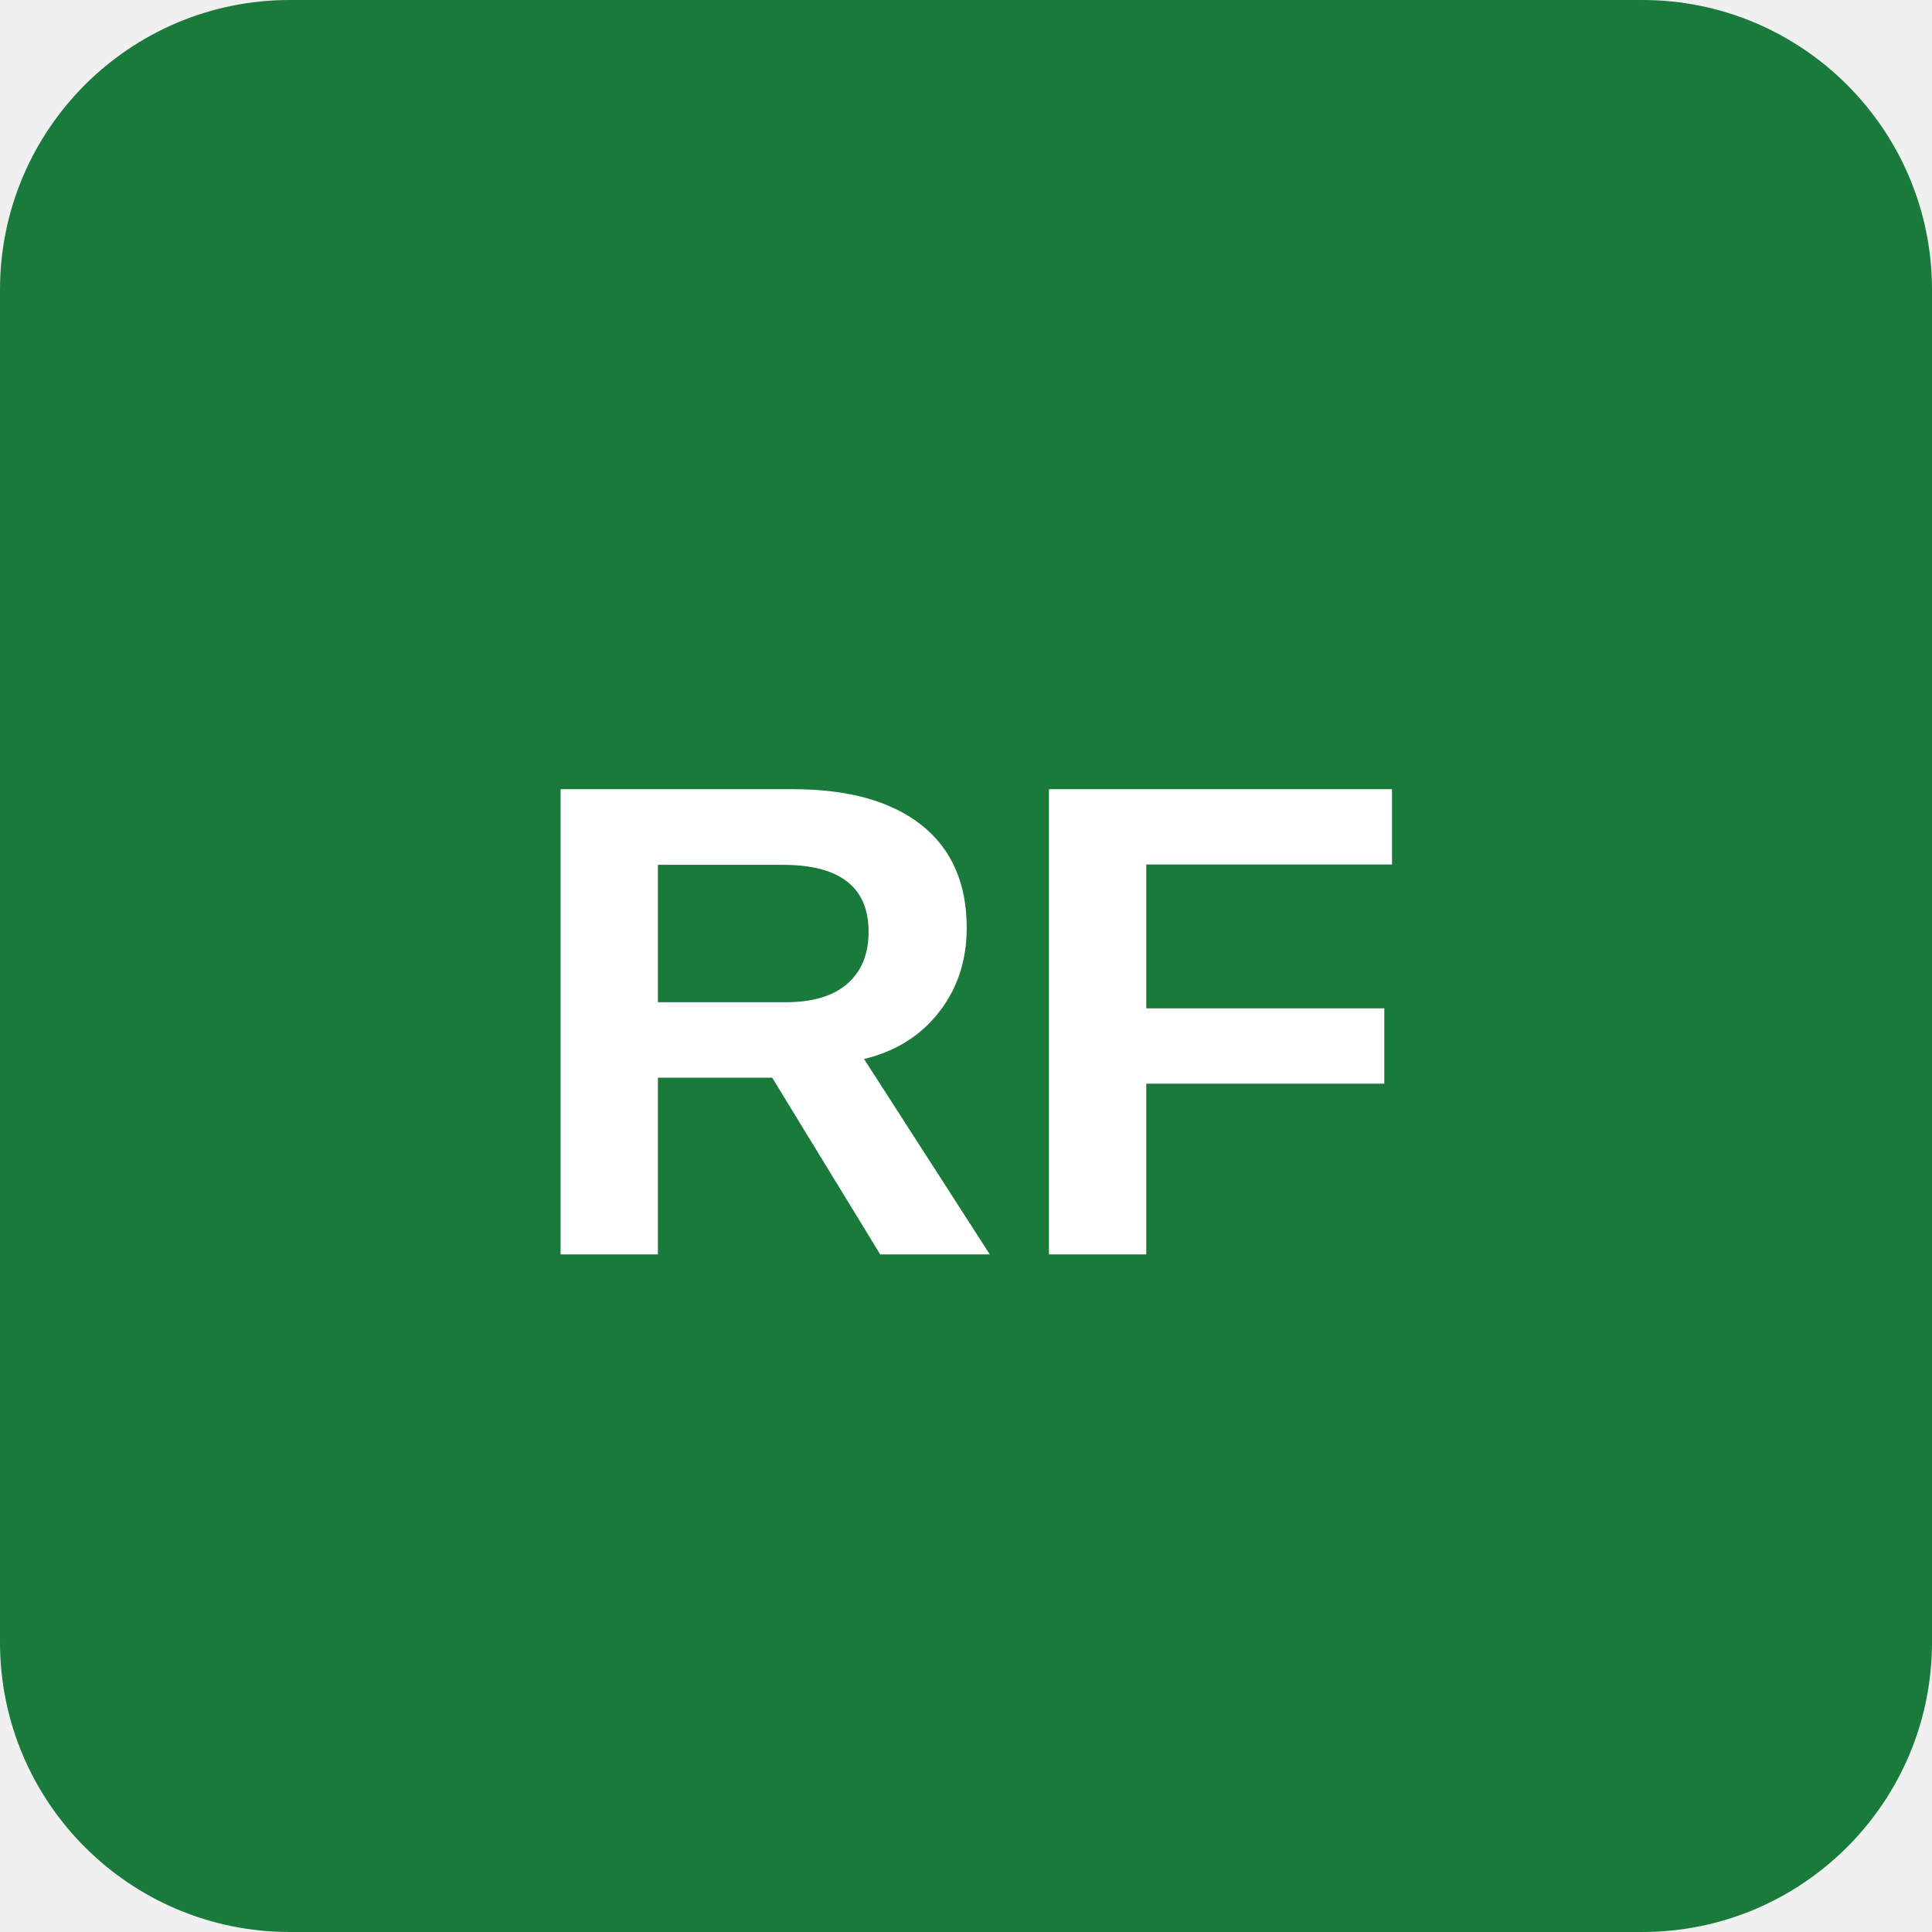
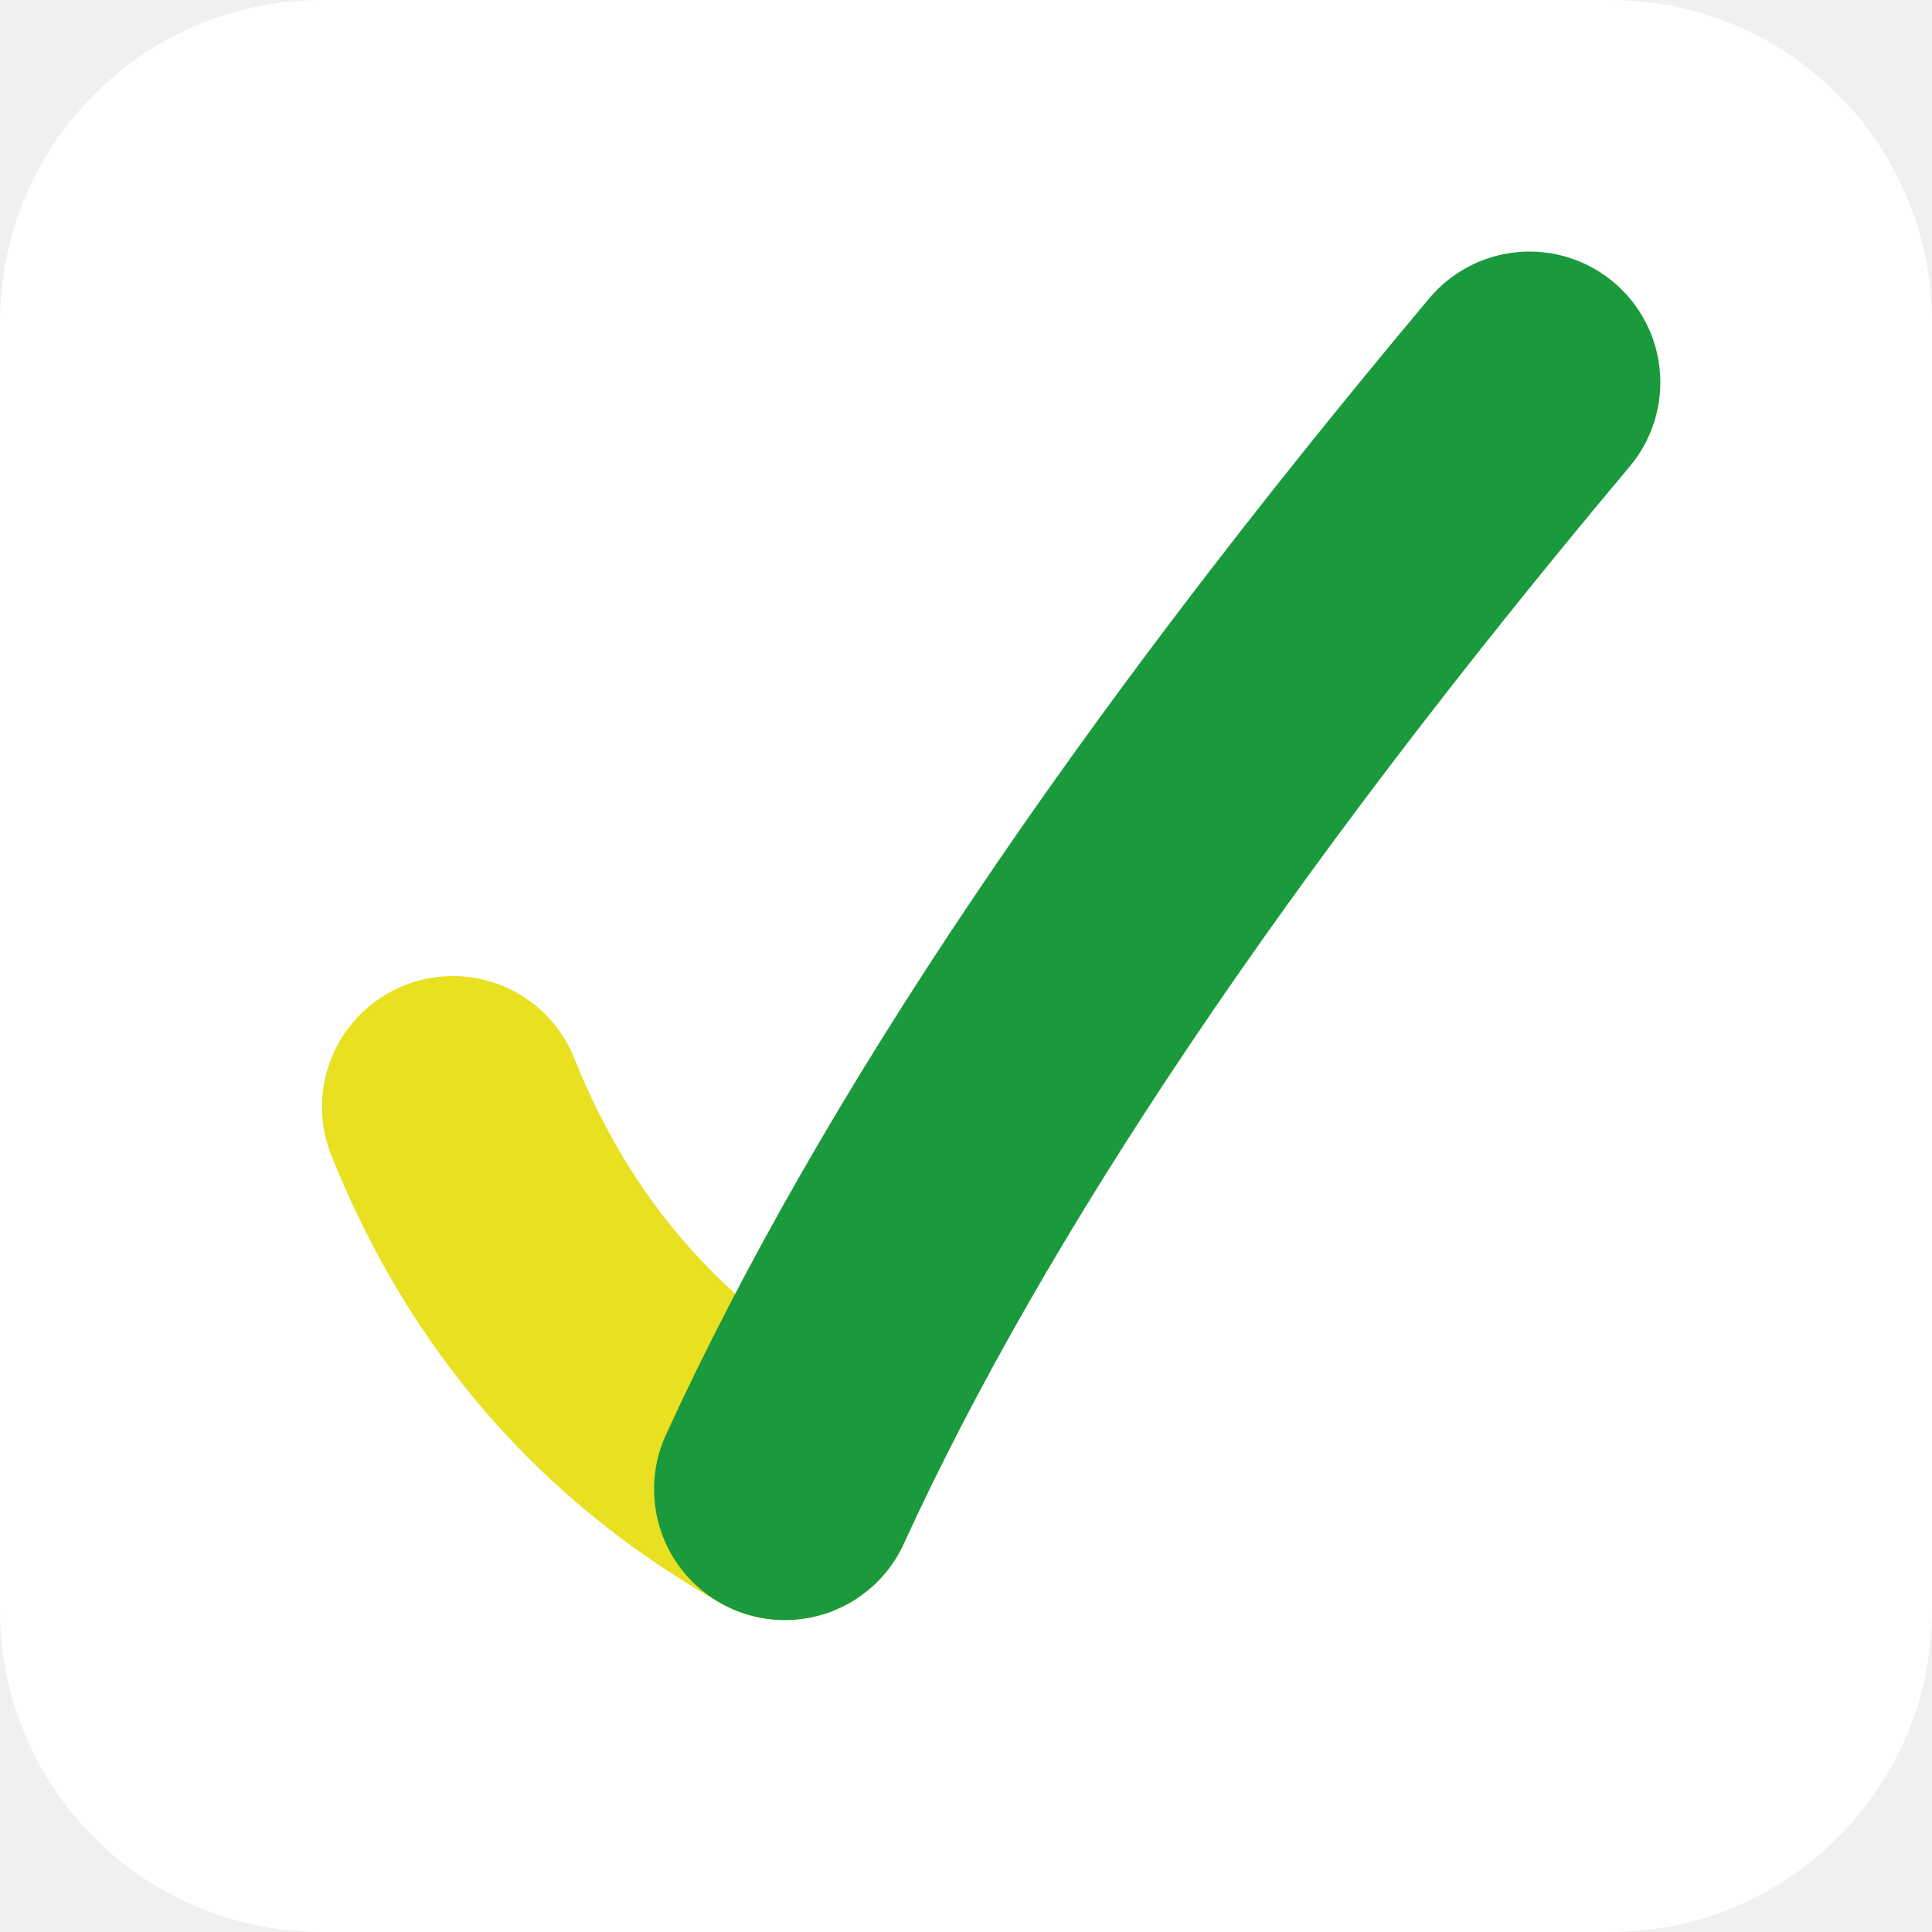
<svg xmlns="http://www.w3.org/2000/svg" width="192" height="192" viewBox="0 0 192 192">
-   <rect fill="#1A7A3C" width="192" height="192" rx="28.8" />
-   <text x="50%" y="55%" text-anchor="middle" dominant-baseline="middle" fill="white" font-family="Arial" font-size="67.2" font-weight="bold">RF</text>
+   <rect width="192" height="192" rx="32" fill="#ffffff" />
+   <path d="M 45 110 Q 55 135 78 148" fill="none" stroke="#E8E020" stroke-width="26" stroke-linecap="round" stroke-linejoin="round" />
+   <path d="M 78 148 Q 100 100 152 38" fill="none" stroke="#1A9A3C" stroke-width="26" stroke-linecap="round" stroke-linejoin="round" />
</svg>
